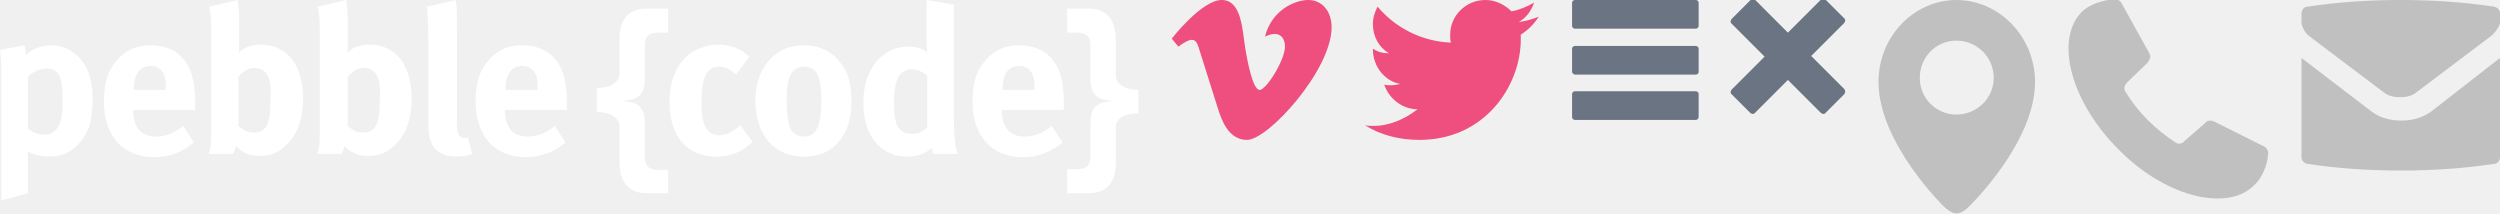
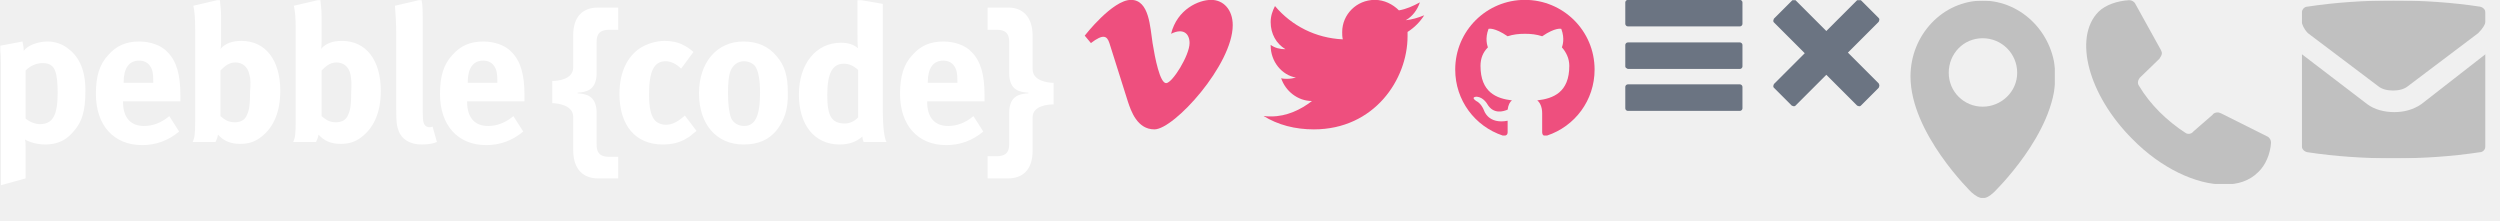
- <svg xmlns="http://www.w3.org/2000/svg" width="375.3" height="32" viewBox="0 0 375.3 32">
-   <path d="M305.5 12.3c0 9.2-10 18.8-10 18.8-1.4 1.3-2.2 1.2-3.6 0 0 0-9.9-9.6-9.9-18.8C282 5.5 287.3 0 293.7 0s11.8 5.5 11.8 12.3zm-6.2-.6c0-3.1-2.5-5.6-5.6-5.6s-5.5 2.5-5.5 5.6c0 3.1 2.5 5.5 5.5 5.5s5.6-2.4 5.6-5.5zM331 18.5c.2-.3.5-.4.9-.4.2 0 .6.2.6.2l7.4 3.7c.4.2.6.6.6 1-.1 1.8-.9 3.7-2.1 4.8-1.4 1.4-3.3 2-5.5 2-4.5 0-10.2-2.6-14.9-7.4-7.1-7.1-9.6-16.4-5.5-20.6 1.2-1.2 3.2-1.8 5-1.9.4 0 .8.2 1 .6l4.1 7.4c.1.2.2.4.2.6 0 .3-.2.6-.4.9l-3.2 3.1c-.3.4-.4.9-.1 1.3.9 1.5 2 2.9 3.3 4.2 1.3 1.3 2.8 2.5 4.2 3.4.4.3 1 .2 1.3-.2l3.1-2.7zM345.5 3.6V2c0-.5.4-1 .9-1 4.6-.7 9.3-1 14-1s9.4.3 14 1c.5.1.9.5.9 1v1.5c-.1.4-.4 1-1.2 1.8l-11.4 8.6c-.6.5-1.5.7-2.4.7s-1.8-.2-2.4-.7l-11.4-8.6c-.7-.7-.9-1.4-1-1.7zm29.8 5.1v14.9c0 .5-.4 1-.9 1-4.6.7-9.3 1-14 1s-9.4-.3-14-1c-.5-.1-.9-.5-.9-1V8.7l10.6 8.1c1.2.9 2.8 1.3 4.4 1.3s3.1-.4 4.4-1.3l10.4-8.1z" opacity=".2" />
-   <path fill="#6B7482" d="M277 13.8c0 .1-.1.2-.1.3L274 17c-.1.1-.2.1-.3.1s-.2-.1-.3-.1l-5-5-5 5c-.1.1-.2.1-.3.1-.1 0-.2-.1-.3-.1l-2.9-2.9c-.1-.1-.1-.2-.1-.3 0-.1.1-.2.1-.3l5-5-5-5c-.1-.1-.1-.2-.1-.3s.1-.2.1-.3l2.9-2.9c.1-.1.2-.2.3-.2.1 0 .2.1.3.1l5 5 5-5c.1-.1.2-.1.3-.1s.2.1.3.1l2.9 2.9c.1.1.1.2.1.3 0 .1-.1.2-.1.3l-5 5 5 5c.1.2.1.3.1.4zM277 13.8c0 .1-.1.2-.1.3L274 17c-.1.1-.2.1-.3.1s-.2-.1-.3-.1l-5-5-5 5c-.1.1-.2.1-.3.1-.1 0-.2-.1-.3-.1l-2.9-2.9c-.1-.1-.1-.2-.1-.3 0-.1.1-.2.1-.3l5-5-5-5c-.1-.1-.1-.2-.1-.3s.1-.2.1-.3l2.9-2.9c.1-.1.2-.2.3-.2.1 0 .2.1.3.1l5 5 5-5c.1-.1.2-.1.3-.1s.2.1.3.1l2.9 2.9c.1.1.1.2.1.3 0 .1-.1.2-.1.3l-5 5 5 5c.1.2.1.3.1.4z" />
-   <g fill="#fff">
-     <path d="M11.7 21.7c-1.1 1.2-2.5 1.8-4.3 1.8-1.2 0-2.4-.3-3.3-.8.1.4.1.8.1 1.3v5l-4 1.1V11.5c0-2.1 0-2.7-.2-4l3.7-.7c.1.6.2 1 .2 1.5.7-.9 2.3-1.5 3.9-1.5 1.1 0 2.3.4 3.1 1 1.7 1.2 3 3.2 3 6.9 0 3.4-.5 5.2-2.2 7zM9 11.6c-.3-.9-1-1.3-2-1.3s-2 .4-2.8 1.2v7.8c.6.5 1.5.9 2.3.9 2.1 0 2.9-1.4 2.9-5.1 0-1.5-.1-2.7-.4-3.5zM20 16.5v.1c0 2.5 1.2 3.9 3.4 3.9 1.4 0 2.8-.5 4.1-1.6l1.6 2.5c-1.8 1.5-3.8 2.2-6 2.2-4.6 0-7.5-3.2-7.5-8.3 0-2.9.6-4.8 2-6.3 1.3-1.5 2.9-2.2 5-2.2 1.8 0 3.6.6 4.6 1.7 1.5 1.5 2.1 3.7 2.1 7v1H20zm4.9-3.3c0-1.2-.1-1.8-.5-2.4s-1-.9-1.8-.9c-1.6 0-2.5 1.2-2.5 3.5v.1h4.8v-.3zM42.5 22.2c-1.1.9-2.2 1.2-3.5 1.2-1.6 0-2.7-.5-3.6-1.5-.1.6-.2.7-.4 1.2h-3.7c.3-.7.4-1.2.4-3.4V4.9c0-2-.1-3-.3-3.9l4.3-1c.1 1.1.2 1.7.2 2.8v3.8c0 .5 0 1.2-.1 1.4.8-.9 1.9-1.3 3.4-1.3 3.9 0 6.3 3.1 6.3 8.1 0 3.3-1 5.8-3 7.4zm-2-10c-.3-1.4-1.2-2-2.3-2s-1.8.7-2.4 1.3v7.4c.6.5 1.2 1 2.3 1 1 0 1.7-.4 2-1.2.4-.9.5-1.7.5-3.7.1-1.5.1-2.1-.1-2.8zM58.8 22.2c-1.1.9-2.2 1.2-3.5 1.2-1.6 0-2.7-.5-3.6-1.5-.1.6-.2.7-.4 1.2h-3.7c.3-.7.4-1.2.4-3.4V4.9c0-2-.1-3-.3-3.9L52 0c.1 1.1.2 1.7.2 2.8v3.8c0 .5 0 1.2-.1 1.4.8-.9 1.9-1.3 3.4-1.3 3.9 0 6.3 3.1 6.3 8.1 0 3.3-1 5.8-3 7.4zm-1.9-10c-.3-1.4-1.2-2-2.3-2s-1.8.7-2.4 1.3v7.4c.6.5 1.2 1 2.3 1 1 0 1.7-.4 2-1.2.4-.9.5-1.7.5-3.7.1-1.5 0-2.1-.1-2.8zM68.4 23.5c-1.8 0-3.2-.8-3.7-2.2-.3-.8-.4-1.3-.4-3.6V5.8c0-2.1-.1-3.4-.2-4.8l4.3-1c.2.9.2 1.9.2 4.2v12.5c0 2.7 0 3.1.3 3.6.2.3.5.4.8.4.2 0 .2 0 .5-.1l.7 2.5c-.7.3-1.6.4-2.5.4zM75.8 16.5v.1c0 2.5 1.2 3.9 3.4 3.9 1.4 0 2.8-.5 4.1-1.6l1.6 2.5c-1.8 1.5-3.8 2.2-6 2.2-4.6 0-7.5-3.2-7.5-8.3 0-2.9.6-4.8 2-6.3 1.3-1.5 2.9-2.2 5-2.2 1.8 0 3.6.6 4.6 1.7 1.5 1.5 2.1 3.7 2.1 7v1h-9.3zm4.9-3.3c0-1.2-.1-1.8-.5-2.4s-1-.9-1.8-.9c-1.6 0-2.5 1.2-2.5 3.5v.1h4.8v-.3zM97 29c-2.2 0-4-1.3-4-4.6V19c0-1.9-2.6-2.2-3.4-2.2v-3.6c.8 0 3.4-.2 3.4-2.2V5.8c0-3.2 1.7-4.5 4-4.5h3.3v3.6h-1.5c-1.9 0-2 1.2-2 2v5c0 2.9-1.8 3.1-3.1 3.2v.1c1.3.1 3.1.3 3.1 3.2v5.1c0 .8.1 2 2 2h1.5V29H97zM111.4 22.5c-1.1.7-2.4 1-3.9 1-4.4 0-7-3.1-7-8.2 0-3.7 1.4-6.1 3.3-7.4 1.1-.7 2.6-1.2 4-1.2 1.1 0 2.2.2 3.1.7.6.3.9.5 1.6 1.1l-2 2.7c-.8-.8-1.7-1.2-2.5-1.2-1.9 0-2.7 1.6-2.7 5.4 0 2.1.3 3.3.8 4 .4.6 1.2.9 1.9.9 1 0 1.8-.4 2.9-1.3l.2-.2 1.9 2.5c-.8.6-1 .9-1.6 1.2zM125.9 21.3c-1.2 1.4-2.8 2.2-5.3 2.2-4.3 0-7.2-3.2-7.2-8.3 0-5 2.9-8.4 7.2-8.4 2.3 0 4.1.8 5.4 2.4 1.3 1.5 1.8 3.2 1.8 5.8.1 2.8-.6 4.7-1.9 6.3zm-3.4-10.5c-.4-.5-1.1-.8-1.8-.8-1 0-1.8.6-2.2 1.6-.3.8-.4 2-.4 3.6 0 1.8.2 3.2.5 4 .4.9 1.3 1.3 2.1 1.3 1.8 0 2.6-1.6 2.6-5.4 0-2.2-.3-3.6-.8-4.3zM140.1 23.1c-.1-.2-.2-.5-.2-.9-1 .9-2.2 1.3-3.7 1.3-4.1 0-6.6-3.2-6.6-8.1 0-5 2.8-8.4 6.8-8.4 1.2 0 2.1.3 2.8.9-.1-.3-.1-1.4-.1-2.4V0l4.1.7v16.6c0 3.9.3 5.2.6 5.8h-3.7zm-.9-11.7c-.8-.7-1.5-1-2.3-1-1.9 0-2.7 1.6-2.7 5.1 0 3.4.7 4.6 2.9 4.6.8 0 1.7-.5 2.1-1v-7.7zM150.4 16.5v.1c0 2.5 1.2 3.9 3.4 3.9 1.4 0 2.8-.5 4.1-1.6l1.6 2.5c-1.8 1.5-3.8 2.2-6 2.2-4.6 0-7.5-3.2-7.5-8.3 0-2.9.6-4.8 2-6.3 1.3-1.5 2.9-2.2 5-2.2 1.8 0 3.6.6 4.6 1.7 1.5 1.5 2.1 3.7 2.1 7v1h-9.3zm4.9-3.3c0-1.2-.1-1.8-.5-2.4s-1-.9-1.8-.9c-1.6 0-2.5 1.2-2.5 3.5v.1h4.8v-.3zM167.5 19.1v5.4c0 3.2-1.7 4.5-4 4.5h-3.3v-3.6h1.5c1.9 0 2-1.2 2-2v-5c0-2.9 1.8-3.1 3.1-3.2v-.1c-1.3-.1-3.1-.3-3.1-3.2v-5c0-.8-.1-2-2-2h-1.5V1.3h3.4c2.1 0 3.9 1.3 3.9 4.6v5.4c0 1.9 2.5 2.2 3.4 2.2V17c-.9 0-3.4.2-3.4 2.1z" />
-   </g>
-   <path fill="#EE4F7E" d="M228.3 5.2v.7c0 7-5.4 15.1-15.2 15.1-3 0-5.8-.7-8.2-2.2.4.1.8.1 1.3.1 2.5 0 4.8-1.1 6.6-2.5-2.3 0-4.3-1.6-5-3.7.3.1.7.1 1 .1.5 0 1-.1 1.4-.2-2.3-.4-4.1-2.6-4.1-5.2v-.1c.7.5 1.5.7 2.4.7-1.5-.9-2.4-2.5-2.4-4.4 0-1 .3-1.8.7-2.6 2.7 3.2 6.6 5.2 11 5.4-.1-.4-.1-.8-.1-1.2 0-2.8 2.3-5.2 5.3-5.2 1.5 0 2.9.7 3.9 1.7 1.2-.2 2.3-.7 3.4-1.3-.4 1.2-1.2 2.3-2.3 2.9 1-.1 2-.4 3-.8-.7 1.1-1.6 2-2.7 2.7zM196.4 0c2 0 3.5 1.6 3.5 4.1 0 6.4-9.5 16.9-12.7 16.9-2.8 0-3.8-3-4.3-4.5l-3-9.5c-.4-1.2-1-1.5-3 0l-1-1.2s4.5-5.8 7.5-5.8 3.1 4.5 3.5 7c.4 2.5 1.2 6.5 2.2 6.5s3.8-4.5 3.8-6.5c0-1.5-1-2.5-3-1.5 1-4 4.5-5.5 6.5-5.5z" />
-   <path fill="#6B7482" d="M255 3.9c0 .2-.2.4-.4.4h-18.2c-.2 0-.4-.2-.4-.4V.4c0-.2.2-.4.4-.4h18.2c.2 0 .4.2.4.4v3.5zm0 6.9c0 .2-.2.4-.4.4h-18.2c-.2-.1-.4-.2-.4-.4V7.3c0-.2.2-.4.4-.4h18.2c.2 0 .4.2.4.4v3.5zm0 6.8c0 .2-.2.4-.4.4h-18.2c-.2 0-.4-.2-.4-.4v-3.5c0-.2.2-.4.4-.4h18.2c.2 0 .4.2.4.4v3.5z" />
+ <svg xmlns="http://www.w3.org/2000/svg" xmlns:xlink="http://www.w3.org/1999/xlink" version="1.1" id="Layer_1" x="0px" y="0px" width="405.4px" height="35.7px" viewBox="-411 281.8 405.4 35.7" enable-background="new -411 281.8 405.4 35.7" xml:space="preserve">
+   <symbol id="_x2E_i-close-grey" viewBox="-8.6 -8.7 17.2 17.3">
+     <path fill="#6B7482" d="M8.6-5.3c0-0.1-0.1-0.2-0.1-0.3L5.6-8.5C5.5-8.6,5.4-8.6,5.3-8.6S5.1-8.5,5-8.5l-5,5l-5-5   c-0.1-0.1-0.2-0.1-0.3-0.1c-0.1,0-0.2,0.1-0.3,0.1l-2.9,2.9c-0.1,0.1-0.1,0.2-0.1,0.3S-8.5-5.1-8.5-5l5,5l-5,5   c-0.1,0.1-0.1,0.2-0.1,0.3s0.1,0.2,0.1,0.3l2.9,2.9c0.1,0.1,0.2,0.2,0.3,0.2c0.1,0,0.2-0.1,0.3-0.1l5-5l5,5   c0.1,0.1,0.2,0.1,0.3,0.1s0.2-0.1,0.3-0.1l2.9-2.9c0.1-0.1,0.1-0.2,0.1-0.3S8.5,5.2,8.5,5.1l-5-5l5-5C8.6-5.1,8.6-5.2,8.6-5.3z    M8.6-5.3c0-0.1-0.1-0.2-0.1-0.3L5.6-8.5C5.5-8.6,5.4-8.6,5.3-8.6S5.1-8.5,5-8.5l-5,5l-5-5c-0.1-0.1-0.2-0.1-0.3-0.1   c-0.1,0-0.2,0.1-0.3,0.1l-2.9,2.9c-0.1,0.1-0.1,0.2-0.1,0.3S-8.5-5.1-8.5-5l5,5l-5,5c-0.1,0.1-0.1,0.2-0.1,0.3s0.1,0.2,0.1,0.3   l2.9,2.9c0.1,0.1,0.2,0.2,0.3,0.2c0.1,0,0.2-0.1,0.3-0.1l5-5l5,5c0.1,0.1,0.2,0.1,0.3,0.1s0.2-0.1,0.3-0.1l2.9-2.9   c0.1-0.1,0.1-0.2,0.1-0.3S8.5,5.2,8.5,5.1l-5-5l5-5C8.6-5.1,8.6-5.2,8.6-5.3z" />
+   </symbol>
+   <symbol id="_x2E_i-email-grey" viewBox="-14.9 -12.8 29.8 25.6">
+     <path opacity="0.2" enable-background="new    " d="M14,11.8c-4.6,0.7-9.3,1-14,1s-9.4-0.3-14-1c-0.5,0-0.9-0.5-0.9-1V9.2   c0.1-0.3,0.3-1,1-1.7l11.4-8.6C-1.9-1.6-1-1.8-0.1-1.8c0.9,0,1.8,0.2,2.4,0.7l11.4,8.6c0.8,0.8,1.1,1.4,1.2,1.8v1.5   C14.9,11.3,14.5,11.7,14,11.8z" />
+     <path opacity="0.2" enable-background="new    " d="M0.1-5.3c-1.6,0-3.2,0.4-4.4,1.3l-10.6,8.1v-14.9c0-0.5,0.4-0.9,0.9-1   c4.6-0.7,9.3-1,14-1s9.4,0.3,14,1c0.5,0,0.9,0.5,0.9,1V4.1L4.5-4C3.2-4.9,1.7-5.3,0.1-5.3z" />
+   </symbol>
+   <symbol id="_x2E_i-gbl-logo-white" viewBox="-85.4 -15.1 170.9 30.1">
+     <g>
+       <path fill="#FFFFFF" d="M-73.8-6.6c-1.1-1.2-2.5-1.8-4.3-1.8c-1.2,0-2.4,0.3-3.3,0.8c0.1-0.4,0.1-0.8,0.1-1.3v-5l-4-1.1V3.6    c0,2.1,0,2.7-0.2,4l3.7,0.7c0.1-0.6,0.2-1,0.2-1.5c0.7,0.9,2.3,1.5,3.9,1.5c1.1,0,2.3-0.4,3.1-1c1.7-1.2,3-3.2,3-6.9    C-71.6-3-72.1-4.8-73.8-6.6z M-76.5,3.5c-0.3,0.9-1,1.3-2,1.3s-2-0.4-2.8-1.2v-7.8c0.6-0.5,1.5-0.9,2.3-0.9c2.1,0,2.9,1.4,2.9,5.1    C-76.1,1.5-76.2,2.7-76.5,3.5z M-65.5-1.4v-0.1c0-2.5,1.2-3.9,3.4-3.9c1.4,0,2.8,0.5,4.1,1.6l1.6-2.5c-1.8-1.5-3.8-2.2-6-2.2    c-4.6,0-7.5,3.2-7.5,8.3c0,2.9,0.6,4.8,2,6.3c1.3,1.5,2.9,2.2,5,2.2c1.8,0,3.6-0.6,4.6-1.7c1.5-1.5,2.1-3.7,2.1-7v-1H-65.5z     M-60.6,1.9c0,1.2-0.1,1.8-0.5,2.4c-0.4,0.6-1,0.9-1.8,0.9c-1.6,0-2.5-1.2-2.5-3.5V1.6h4.8C-60.6,1.6-60.6,1.9-60.6,1.9z M-43-7.1    c-1.1-0.9-2.2-1.2-3.5-1.2c-1.6,0-2.7,0.5-3.6,1.5c-0.1-0.6-0.2-0.7-0.4-1.2h-3.7c0.3,0.7,0.4,1.2,0.4,3.4v14.8c0,2-0.1,3-0.3,3.9    l4.3,1c0.1-1.1,0.2-1.7,0.2-2.8V8.5c0-0.5,0-1.2-0.1-1.4c0.8,0.9,1.9,1.3,3.4,1.3c3.9,0,6.3-3.1,6.3-8.1C-40-3-41-5.5-43-7.1z     M-45,2.9c-0.3,1.4-1.2,2-2.3,2s-1.8-0.7-2.4-1.3v-7.4c0.6-0.5,1.2-1,2.3-1c1,0,1.7,0.4,2,1.2c0.4,0.9,0.5,1.7,0.5,3.7    C-44.8,1.6-44.8,2.2-45,2.9z M-26.7-7.1c-1.1-0.9-2.2-1.2-3.5-1.2c-1.6,0-2.7,0.5-3.6,1.5C-33.9-7.4-34-7.5-34.2-8h-3.7    c0.3,0.7,0.4,1.2,0.4,3.4v14.8c0,2-0.1,3-0.3,3.9l4.3,1c0.1-1.1,0.2-1.7,0.2-2.8V8.5c0-0.5,0-1.2-0.1-1.4c0.8,0.9,1.9,1.3,3.4,1.3    c3.9,0,6.3-3.1,6.3-8.1C-23.7-3-24.7-5.5-26.7-7.1z M-28.6,2.9c-0.3,1.4-1.2,2-2.3,2s-1.8-0.7-2.4-1.3v-7.4c0.6-0.5,1.2-1,2.3-1    c1,0,1.7,0.4,2,1.2c0.4,0.9,0.5,1.7,0.5,3.7C-28.4,1.6-28.5,2.2-28.6,2.9z M-17.1-8.4c-1.8,0-3.2,0.8-3.7,2.2    c-0.3,0.8-0.4,1.3-0.4,3.6V9.3c0,2.1-0.1,3.4-0.2,4.8l4.3,1c0.2-0.9,0.2-1.9,0.2-4.2V-1.6c0-2.7,0-3.1,0.3-3.6    c0.2-0.3,0.5-0.4,0.8-0.4c0.2,0,0.2,0,0.5,0.1l0.7-2.5C-15.3-8.3-16.2-8.4-17.1-8.4z M-9.7-1.4v-0.1c0-2.5,1.2-3.9,3.4-3.9    c1.4,0,2.8,0.5,4.1,1.6l1.6-2.5c-1.8-1.5-3.8-2.2-6-2.2c-4.6,0-7.5,3.2-7.5,8.3c0,2.9,0.6,4.8,2,6.3c1.3,1.5,2.9,2.2,5,2.2    c1.8,0,3.6-0.6,4.6-1.7c1.5-1.5,2.1-3.7,2.1-7v-1C-0.4-1.4-9.7-1.4-9.7-1.4z M-4.8,1.9c0,1.2-0.1,1.8-0.5,2.4s-1,0.9-1.8,0.9    c-1.6,0-2.5-1.2-2.5-3.5V1.6h4.8V1.9z M11.5-13.9c-2.2,0-4,1.3-4,4.6v5.4c0,1.9-2.6,2.2-3.4,2.2v3.6c0.8,0,3.4,0.2,3.4,2.2v5.2    c0,3.2,1.7,4.5,4,4.5h3.3v-3.6h-1.5c-1.9,0-2-1.2-2-2v-5c0-2.9-1.8-3.1-3.1-3.2v-0.1c1.3-0.1,3.1-0.3,3.1-3.2v-5.1    c0-0.8,0.1-2,2-2h1.5v-3.5H11.5z M25.9-7.4c-1.1-0.7-2.4-1-3.9-1c-4.4,0-7,3.1-7,8.2c0,3.7,1.4,6.1,3.3,7.4c1.1,0.7,2.6,1.2,4,1.2    c1.1,0,2.2-0.2,3.1-0.7C26,7.4,26.3,7.2,27,6.6l-2-2.7c-0.8,0.8-1.7,1.2-2.5,1.2c-1.9,0-2.7-1.6-2.7-5.4c0-2.1,0.3-3.3,0.8-4    c0.4-0.6,1.2-0.9,1.9-0.9c1,0,1.8,0.4,2.9,1.3l0.2,0.2l1.9-2.5C26.7-6.8,26.5-7.1,25.9-7.4z M40.4-6.2c-1.2-1.4-2.8-2.2-5.3-2.2    c-4.3,0-7.2,3.2-7.2,8.3c0,5,2.9,8.4,7.2,8.4c2.3,0,4.1-0.8,5.4-2.4c1.3-1.5,1.8-3.2,1.8-5.8C42.4-2.7,41.7-4.6,40.4-6.2z M37,4.3    c-0.4,0.5-1.1,0.8-1.8,0.8c-1,0-1.8-0.6-2.2-1.6c-0.3-0.8-0.4-2-0.4-3.6c0-1.8,0.2-3.2,0.5-4c0.4-0.9,1.3-1.3,2.1-1.3    c1.8,0,2.6,1.6,2.6,5.4C37.8,2.2,37.5,3.6,37,4.3z M54.6-8c-0.1,0.2-0.2,0.5-0.2,0.9c-1-0.9-2.2-1.3-3.7-1.3    c-4.1,0-6.6,3.2-6.6,8.1c0,5,2.8,8.4,6.8,8.4c1.2,0,2.1-0.3,2.8-0.9c-0.1,0.3-0.1,1.4-0.1,2.4v5.5l4.1-0.7V-2.2    c0-3.9,0.3-5.2,0.6-5.8L54.6-8L54.6-8z M53.7,3.7c-0.8,0.7-1.5,1-2.3,1c-1.9,0-2.7-1.6-2.7-5.1c0-3.4,0.7-4.6,2.9-4.6    c0.8,0,1.7,0.5,2.1,1V3.7z M64.9-1.4v-0.1c0-2.5,1.2-3.9,3.4-3.9c1.4,0,2.8,0.5,4.1,1.6L74-6.3c-1.8-1.5-3.8-2.2-6-2.2    c-4.6,0-7.5,3.2-7.5,8.3c0,2.9,0.6,4.8,2,6.3c1.3,1.5,2.9,2.2,5,2.2c1.8,0,3.6-0.6,4.6-1.7c1.5-1.5,2.1-3.7,2.1-7v-1H64.9    L64.9-1.4z M69.8,1.9c0,1.2-0.1,1.8-0.5,2.4s-1,0.9-1.8,0.9C65.9,5.2,65,4,65,1.7V1.6h4.8V1.9z M82-4v-5.4c0-3.2-1.7-4.5-4-4.5    h-3.3v3.6h1.5c1.9,0,2,1.2,2,2v5c0,2.9,1.8,3.1,3.1,3.2V0c-1.3,0.1-3.1,0.3-3.1,3.2v5c0,0.8-0.1,2-2,2h-1.5v3.6h3.4    c2.1,0,3.9-1.3,3.9-4.6V3.8c0-1.9,2.5-2.2,3.4-2.2v-3.5C84.5-1.9,82-2.1,82-4L82-4z" />
+     </g>
+   </symbol>
+   <symbol id="_x2E_i-github-pink" viewBox="-11.3 -11 22.6 22">
+     <path fill="#EE4F7E" d="M0,11c-6.2,0-11.3-5-11.3-11.3c0-5,3.2-9.2,7.7-10.7c0.6-0.1,0.8,0.2,0.8,0.5c0,0.3,0,1,0,1.9   C-5.9-9.2-6.6-7-6.6-7c-0.5,1.3-1.3,1.6-1.3,1.6c-1,0.7,0.1,0.7,0.1,0.7c1.1-0.1,1.7-1.2,1.7-1.2c1-1.7,2.6-1.2,3.3-0.9   C-2.7-6-2.4-5.5-2.1-5.3C-4.6-5-7.2-4-7.2,0.3c0,1.2,0.4,2.2,1.2,3c-0.1,0.3-0.5,1.4,0.1,3c0,0,0.9,0.3,3.1-1.2   C-1.9,5.4-1,5.5,0,5.5c1,0,1.9-0.1,2.8-0.4C5,6.6,5.9,6.3,5.9,6.3c0.6-1.6,0.2-2.7,0.1-3c0.7-0.8,1.2-1.8,1.2-3C7.2-4,4.6-5,2-5.3   c0.4-0.3,0.8-1,0.8-2.1c0-1.5,0-2.7,0-3.1c0-0.3,0.2-0.7,0.8-0.5c4.5,1.5,7.7,5.7,7.7,10.7C11.3,6,6.2,11,0,11z" />
+   </symbol>
+   <symbol id="_x2E_i-location-grey" viewBox="-11.8 -16 23.5 32">
+     <path opacity="0.2" enable-background="new    " d="M0,16c-6.4,0-11.7-5.5-11.7-12.3c0-9.2,9.9-18.8,9.9-18.8   c1.4-1.2,2.2-1.3,3.6,0c0,0,10,9.6,10,18.8C11.8,10.5,6.4,16,0,16z M0-1.2c-3,0-5.5,2.4-5.5,5.5c0,3.1,2.4,5.6,5.5,5.6   c3.1,0,5.6-2.5,5.6-5.6C5.6,1.2,3-1.2,0-1.2z" />
+   </symbol>
+   <symbol id="_x2E_i-menu-grey" viewBox="-9.5 -9 19 18">
+     <path fill="#6B7482" d="M9.5,5.1c0-0.2-0.2-0.4-0.4-0.4H-9.1c-0.2,0-0.4,0.2-0.4,0.4v3.5C-9.5,8.8-9.3,9-9.1,9H9.1   c0.2,0,0.4-0.2,0.4-0.4V5.1z M9.5-1.8c0-0.2-0.2-0.4-0.4-0.4H-9.1C-9.3-2.1-9.5-2-9.5-1.8v3.5c0,0.2,0.2,0.4,0.4,0.4H9.1   c0.2,0,0.4-0.2,0.4-0.4V-1.8z M9.5-8.6C9.5-8.8,9.3-9,9.1-9H-9.1c-0.2,0-0.4,0.2-0.4,0.4v3.5c0,0.2,0.2,0.4,0.4,0.4H9.1   c0.2,0,0.4-0.2,0.4-0.4V-8.6z" />
+   </symbol>
+   <symbol id="_x2E_i-phone-grey" viewBox="-15 -14.9 30 29.9">
+     <path opacity="0.2" enable-background="new    " d="M14.4-7.2L7-3.5c0,0-0.4,0.2-0.6,0.2C6-3.3,5.7-3.4,5.5-3.7L2.4-6.4   C2.1-6.8,1.5-6.9,1.1-6.6c-1.4,0.9-2.9,2.1-4.2,3.4S-5.5-0.5-6.4,1c-0.3,0.4-0.2,0.9,0.1,1.3l3.2,3.1C-2.9,5.7-2.7,6-2.7,6.3   c0,0.2-0.1,0.4-0.2,0.6L-7,14.3c-0.2,0.4-0.6,0.6-1,0.6c-1.8-0.1-3.8-0.7-5-1.9c-4.1-4.2-1.6-13.5,5.5-20.6   C-2.8-12.4,2.9-15,7.4-15c2.2,0,4.1,0.6,5.5,2c1.2,1.1,2,3,2.1,4.8C15-7.8,14.8-7.4,14.4-7.2z" />
+   </symbol>
+   <symbol id="_x2E_i-twitter-pink" viewBox="-13 -10.5 26.1 21">
+     <path fill="#EE4F7E" d="M10.3,5.3V4.6c0-7-5.4-15.1-15.2-15.1c-3,0-5.8,0.7-8.2,2.2c0.4-0.1,0.8-0.1,1.3-0.1c2.5,0,4.8,1.1,6.6,2.5   c-2.3,0-4.3,1.6-5,3.7c0.3-0.1,0.7-0.1,1-0.1c0.5,0,1,0.1,1.4,0.2c-2.3,0.4-4.1,2.6-4.1,5.2v0.1c0.7-0.5,1.5-0.7,2.4-0.7   C-11,3.4-11.9,5-11.9,6.9c0,1,0.3,1.8,0.7,2.6c2.7-3.2,6.6-5.2,11-5.4c-0.1,0.4-0.1,0.8-0.1,1.2c0,2.8,2.3,5.2,5.3,5.2   c1.5,0,2.9-0.7,3.9-1.7c1.2,0.2,2.3,0.7,3.4,1.3c-0.4-1.2-1.2-2.3-2.3-2.9c1,0.1,2,0.4,3,0.8C12.3,6.9,11.4,6,10.3,5.3L10.3,5.3z" />
+   </symbol>
+   <symbol id="_x2E_i-vimeo-pink" viewBox="-12 -10.5 24 21">
+     <path fill="#EE4F7E" d="M8.5,10.5c2,0,3.5-1.6,3.5-4.1C12,0,2.5-10.5-0.7-10.5c-2.8,0-3.8,3-4.3,4.5l-3,9.5c-0.4,1.2-1,1.5-3,0   l-1,1.2c0,0,4.5,5.8,7.5,5.8S-1.4,6-1,3.5S0.2-3,1.2-3S5,1.5,5,3.5C5,5,4,6,2,5C3,9,6.5,10.5,8.5,10.5z" />
+   </symbol>
+   <use xlink:href="#_x2E_i-location-grey" width="23.5" height="32" x="-11.8" y="-16" transform="matrix(1 0 0 -1 -89.4931 297.8989)" overflow="visible" />
+   <use xlink:href="#_x2E_i-email-grey" width="29.8" height="25.6" x="-14.9" y="-12.8" transform="matrix(1 0 0 -1 -22.8431 294.68)" overflow="visible" />
+   <use xlink:href="#_x2E_i-phone-grey" width="30" height="29.9" x="-15" y="-14.9" transform="matrix(1 0 0 -1 -57.7305 296.73)" overflow="visible" />
+   <use xlink:href="#_x2E_i-close-grey" width="17.2" height="17.3" x="-8.6" y="-8.7" transform="matrix(1 0 0 -1 -114.8431 290.43)" overflow="visible" />
+   <use xlink:href="#_x2E_i-gbl-logo-white" width="170.9" height="30.1" x="-85.4" y="-15.1" transform="matrix(1 0 0 -1 -325.55 296.83)" overflow="visible" />
+   <use xlink:href="#_x2E_i-twitter-pink" width="26.1" height="21" x="-13" y="-10.5" transform="matrix(1 0 0 -1 -193.05 292.28)" overflow="visible" />
+   <use xlink:href="#_x2E_i-menu-grey" width="19" height="18" x="-9.5" y="-9" transform="matrix(1 0 0 -1 -137.943 290.78)" overflow="visible" />
+   <use xlink:href="#_x2E_i-github-pink" width="22.6" height="22" x="-11.3" y="-11" transform="matrix(1 0 0 -1 -163.7215 292.78)" overflow="visible" />
+   <use xlink:href="#_x2E_i-vimeo-pink" width="24" height="21" x="-12" y="-10.5" transform="matrix(1 0 0 -1 -223.1 292.28)" overflow="visible" />
</svg>
